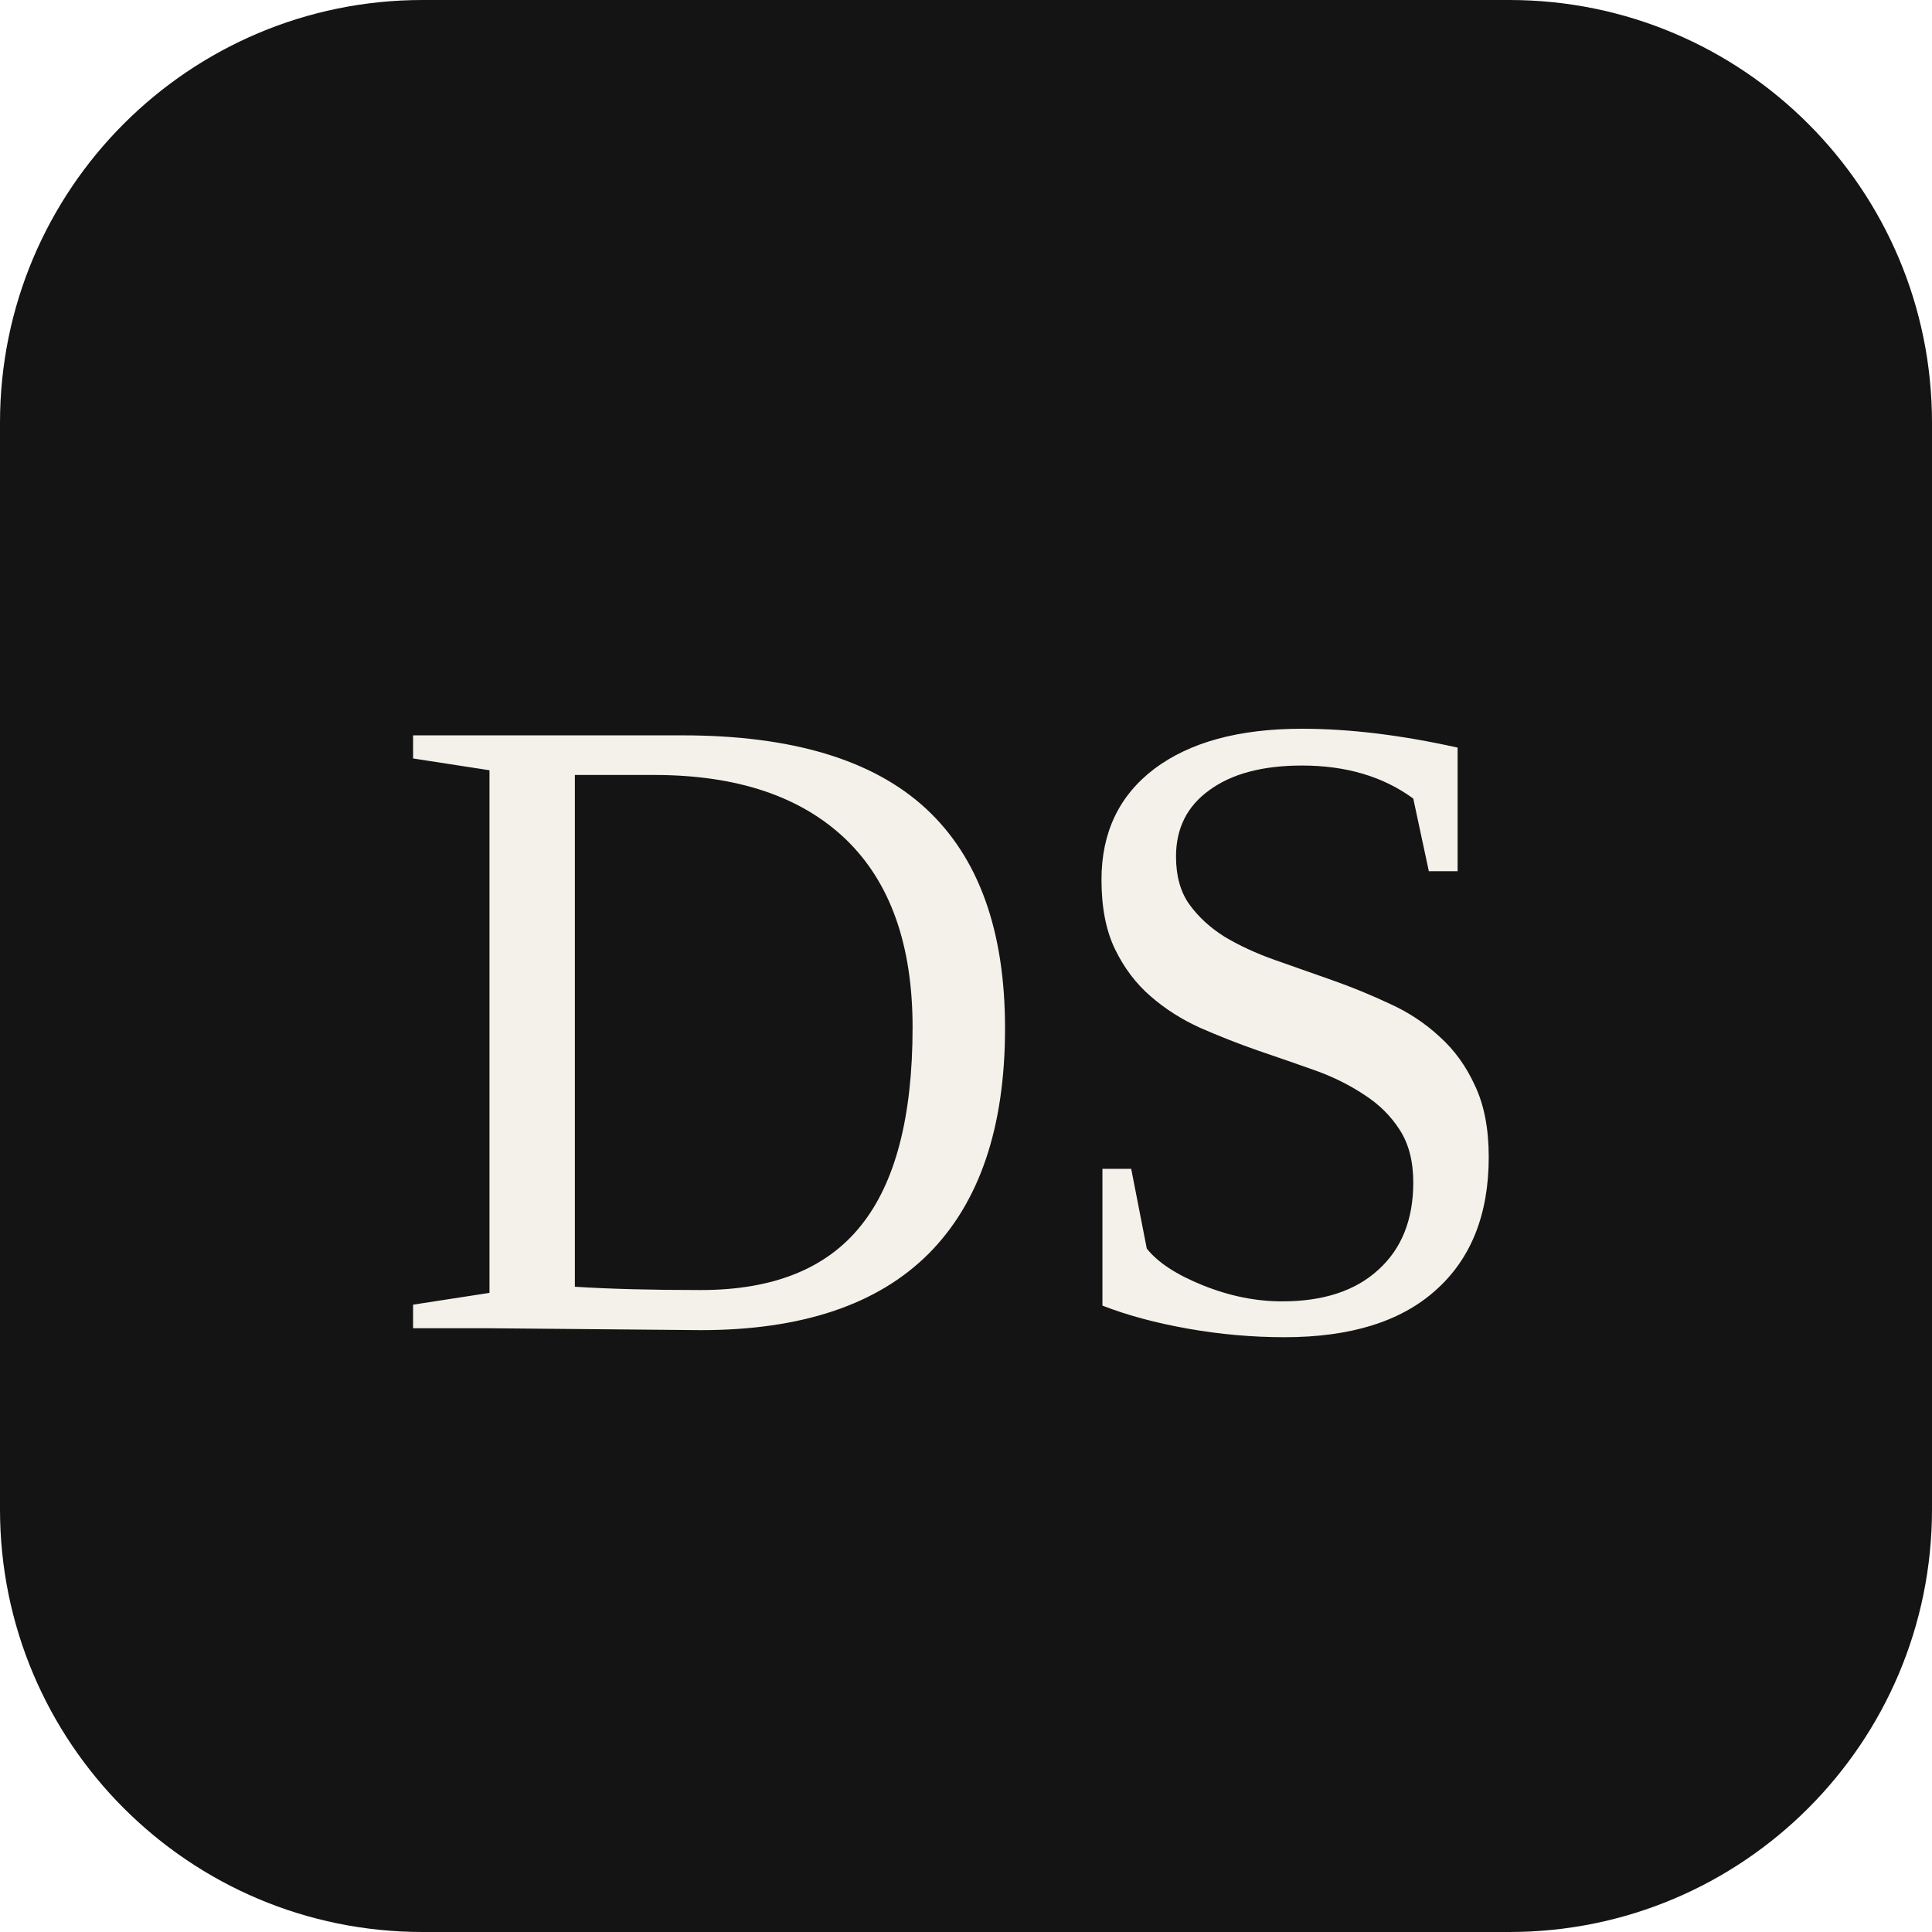
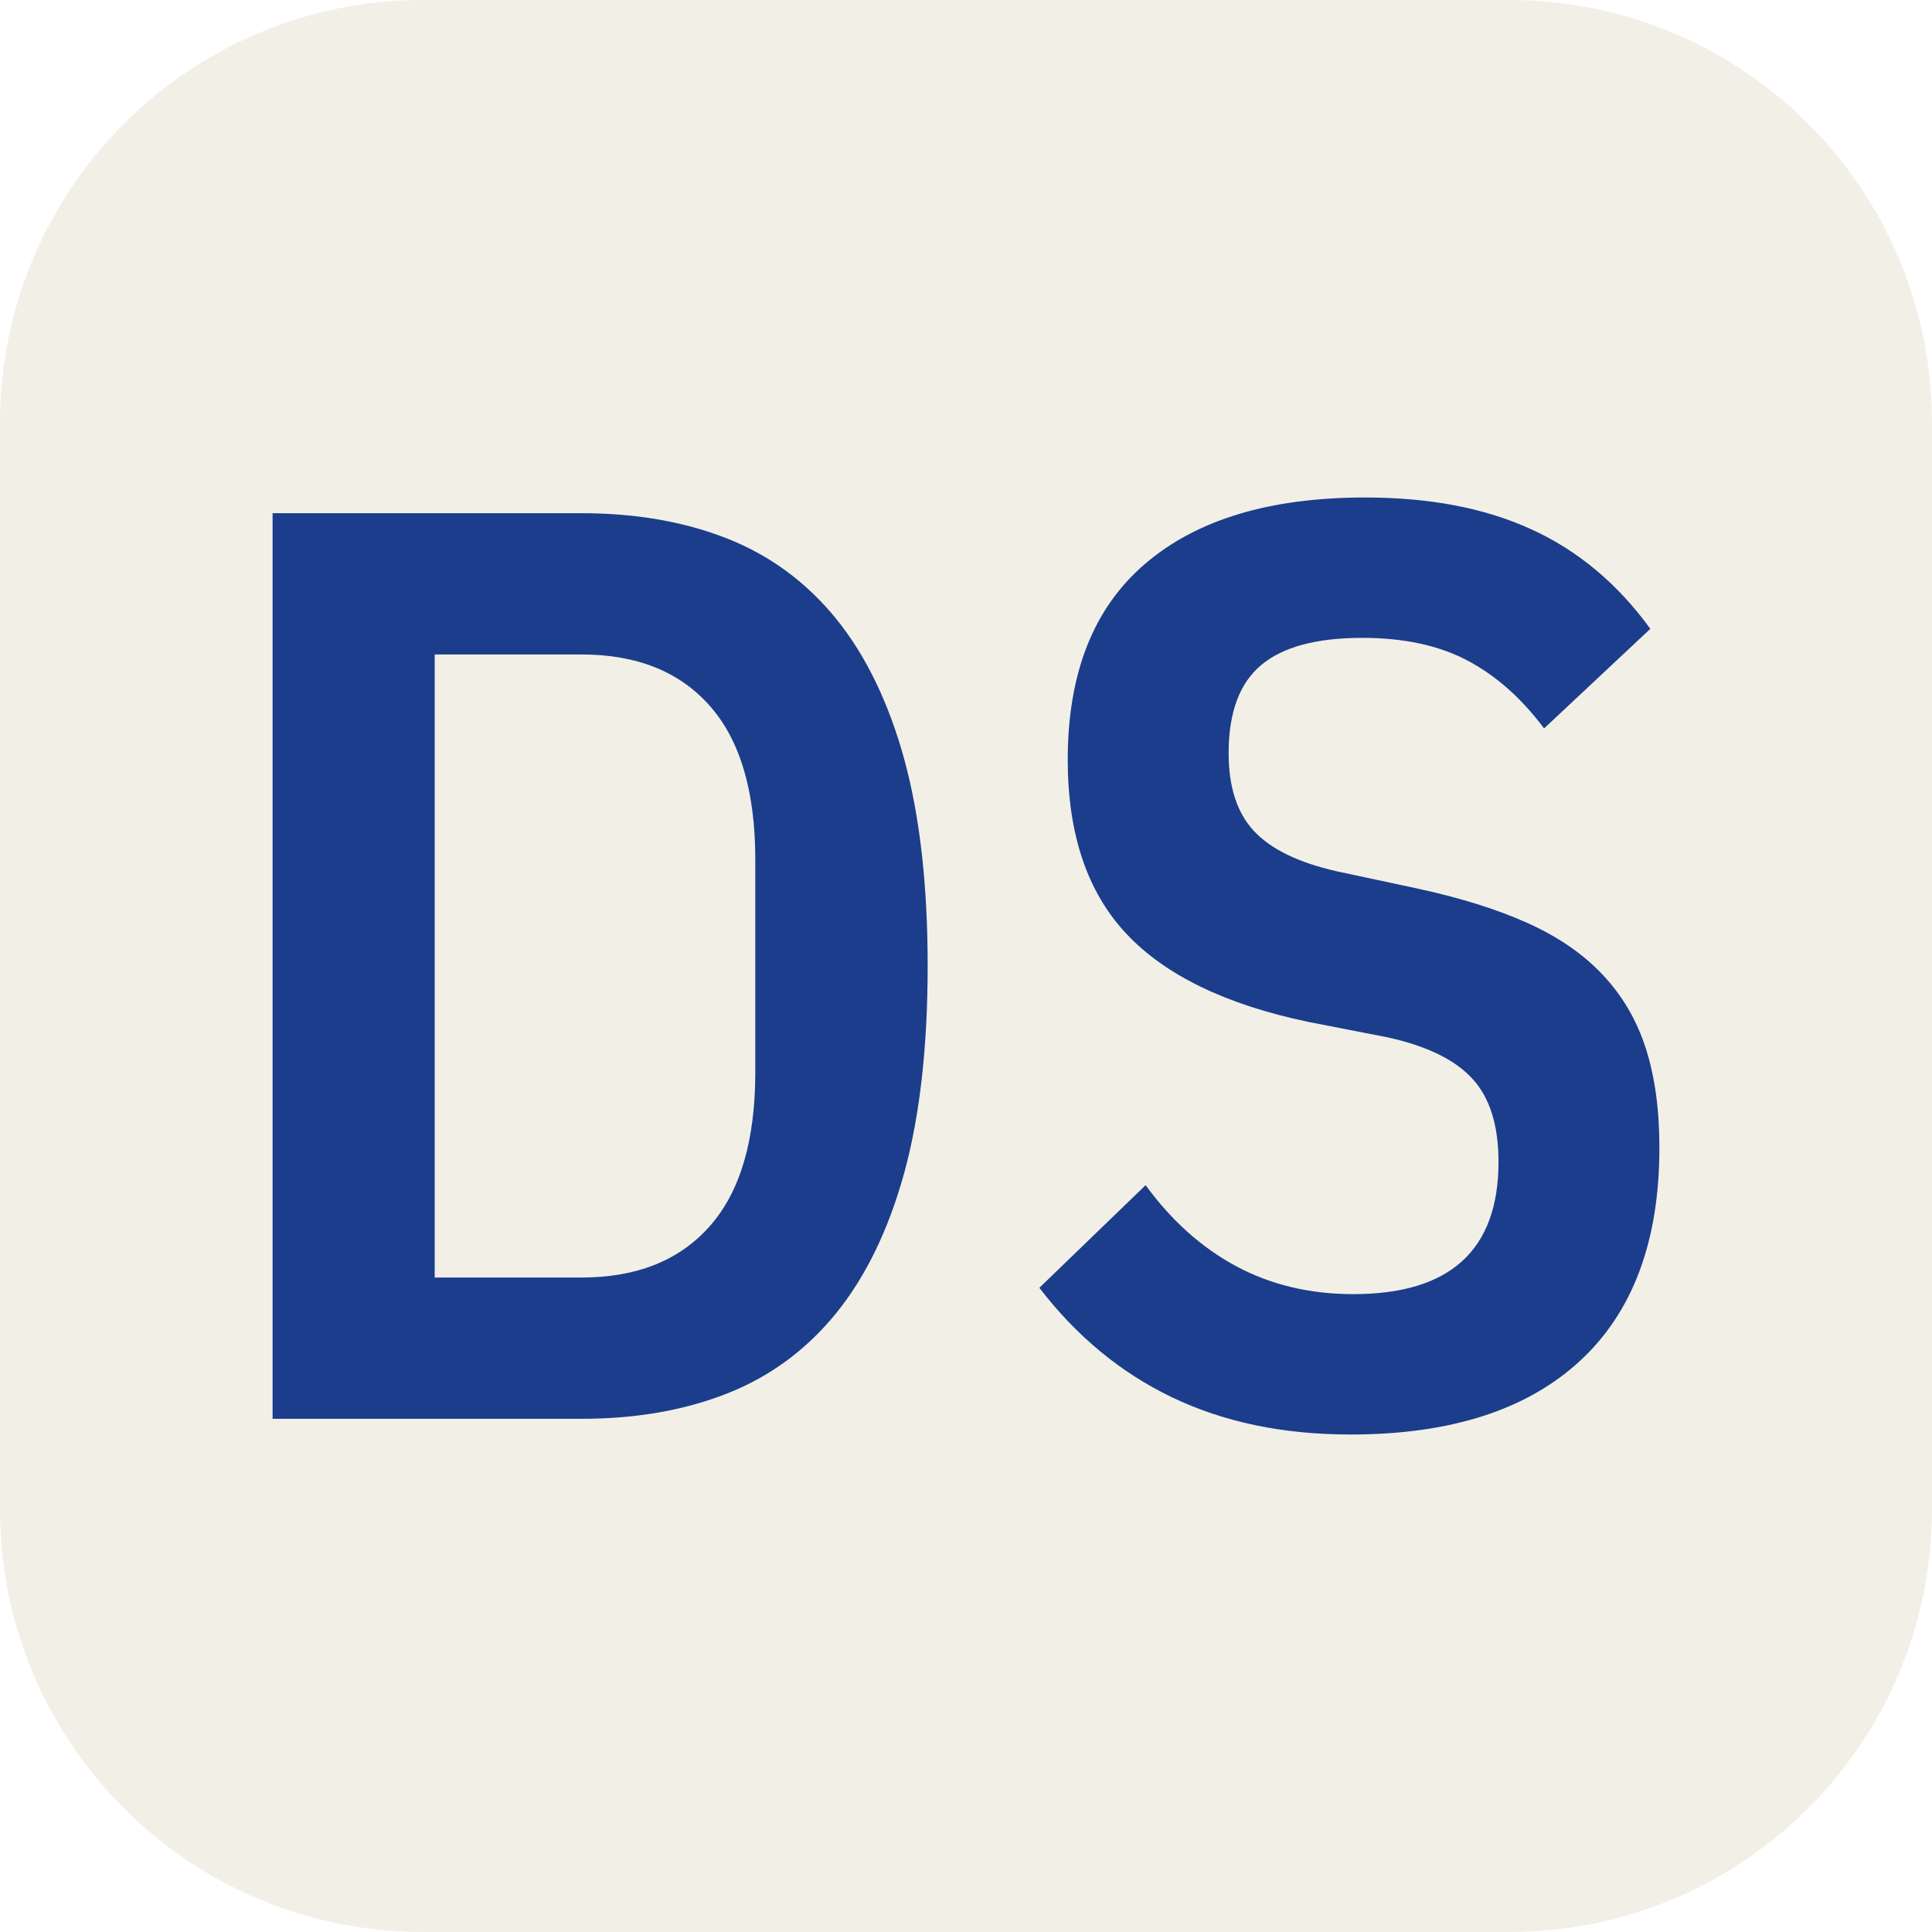
<svg xmlns="http://www.w3.org/2000/svg" viewBox="0 0 64 64">
  <style>
-     rect { fill: #151414; }
-     text { fill: #f4f1ea; }
+     rect { fill: #f2f0e6; }
+     path { fill: #1b3d8c; }
    @media (prefers-color-scheme: dark) {
-       rect { fill: #f1eee7; }
-       text { fill: #0f0f10; }
+       rect { fill: #0f3471; }
+       path { fill: #eef5ff; }
    }
  </style>
  <rect width="64" height="64" rx="14" />
-   <text x="32" y="44" text-anchor="middle" font-family="Georgia, 'Times New Roman', serif" font-size="30">DS</text>
+   <path d="M9.03 17H19.26Q21.96 17 24.09 17.84Q26.22 18.68 27.7 20.5Q29.18 22.33 29.96 25.17Q30.73 28 30.73 32Q30.73 36 29.96 38.83Q29.18 41.67 27.7 43.5Q26.22 45.32 24.09 46.16Q21.96 47 19.26 47H9.03ZM19.26 42.32Q22.01 42.32 23.51 40.62Q25.02 38.92 25.02 35.52V28.48Q25.02 25.08 23.51 23.38Q22.01 21.68 19.26 21.68H14.4V42.32Z" />
+   <path d="M44.74 47.52Q41.39 47.52 38.83 46.29Q36.28 45.07 34.43 42.66L37.95 39.26Q39.24 41.03 40.96 41.95Q42.68 42.87 44.83 42.87Q49.64 42.87 49.64 38.49Q49.64 36.68 48.78 35.74Q47.92 34.79 45.95 34.36L43.33 33.85Q39.24 32.99 37.31 30.93Q35.37 28.86 35.37 25.17Q35.37 20.87 37.93 18.68Q40.49 16.48 45.22 16.48Q48.44 16.48 50.74 17.54Q53.04 18.59 54.67 20.83L51.15 24.13Q50.03 22.63 48.61 21.88Q47.19 21.13 45.13 21.13Q42.85 21.13 41.78 22.03Q40.7 22.93 40.7 24.95Q40.7 26.63 41.54 27.53Q42.38 28.43 44.27 28.86L46.89 29.42Q49.08 29.89 50.61 30.58Q52.14 31.27 53.1 32.3Q54.07 33.33 54.52 34.73Q54.97 36.13 54.97 38.02Q54.97 42.66 52.33 45.09Q49.69 47.52 44.74 47.52Z" />
</svg>
